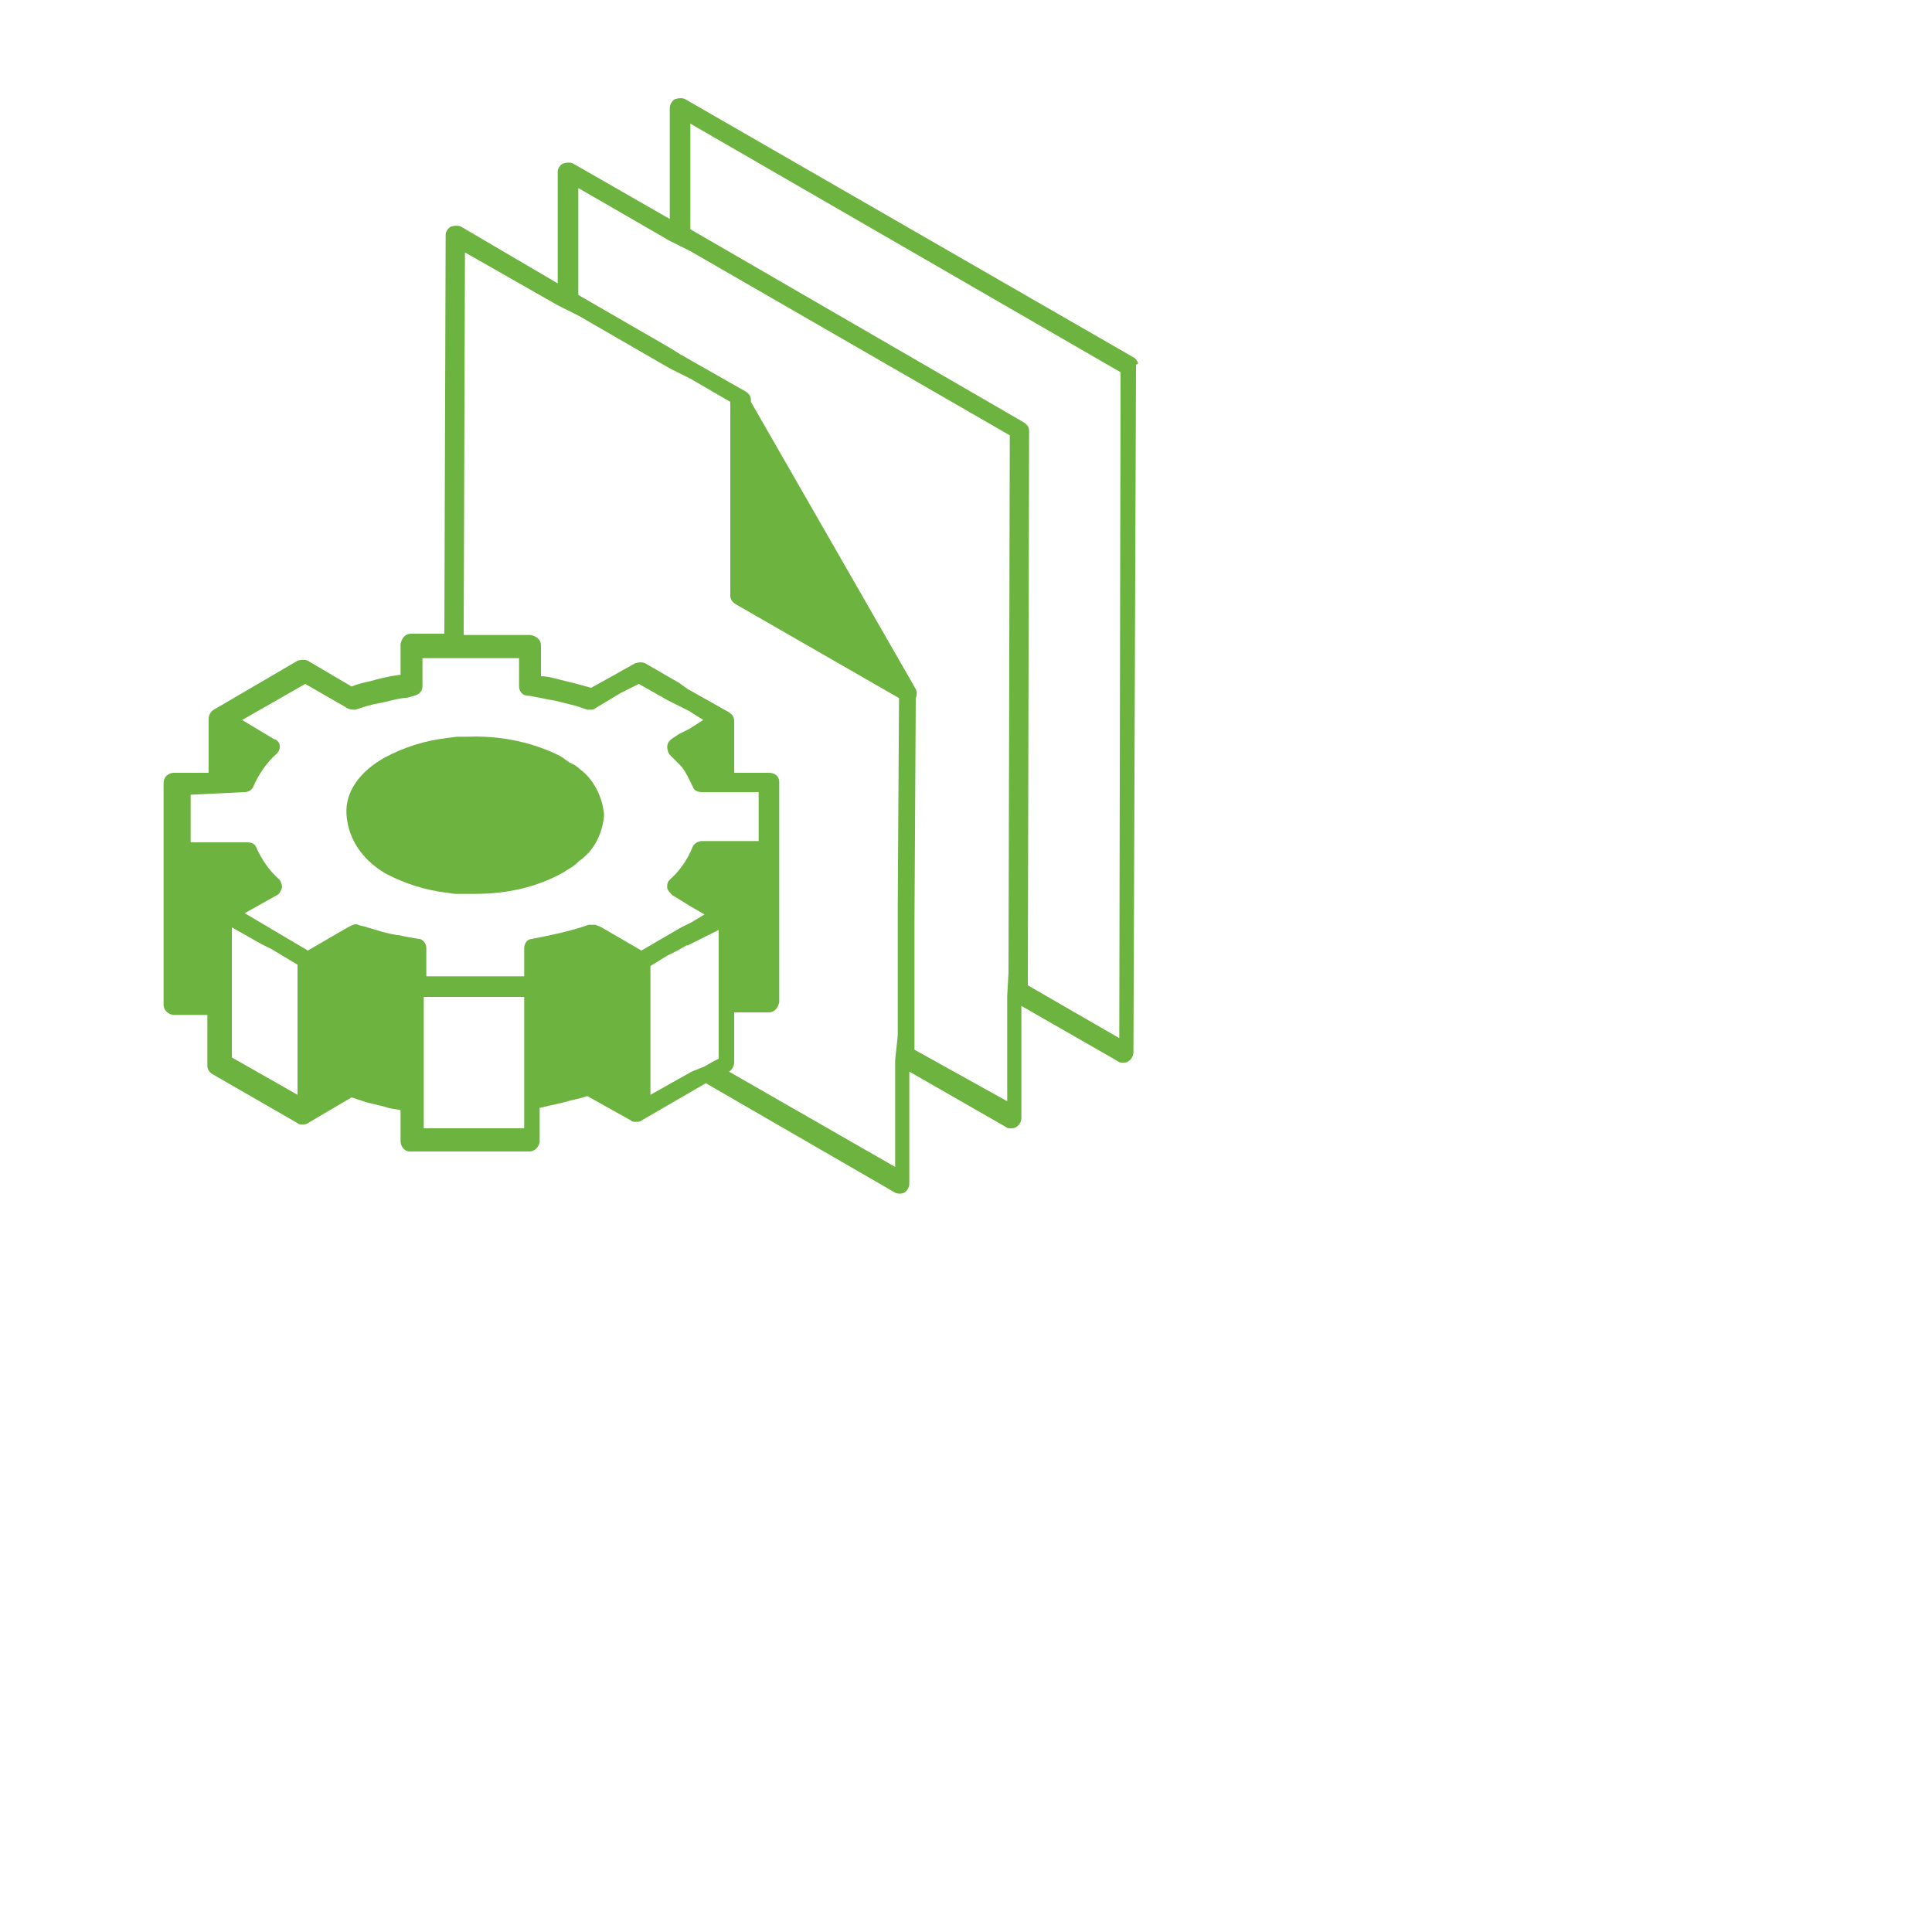
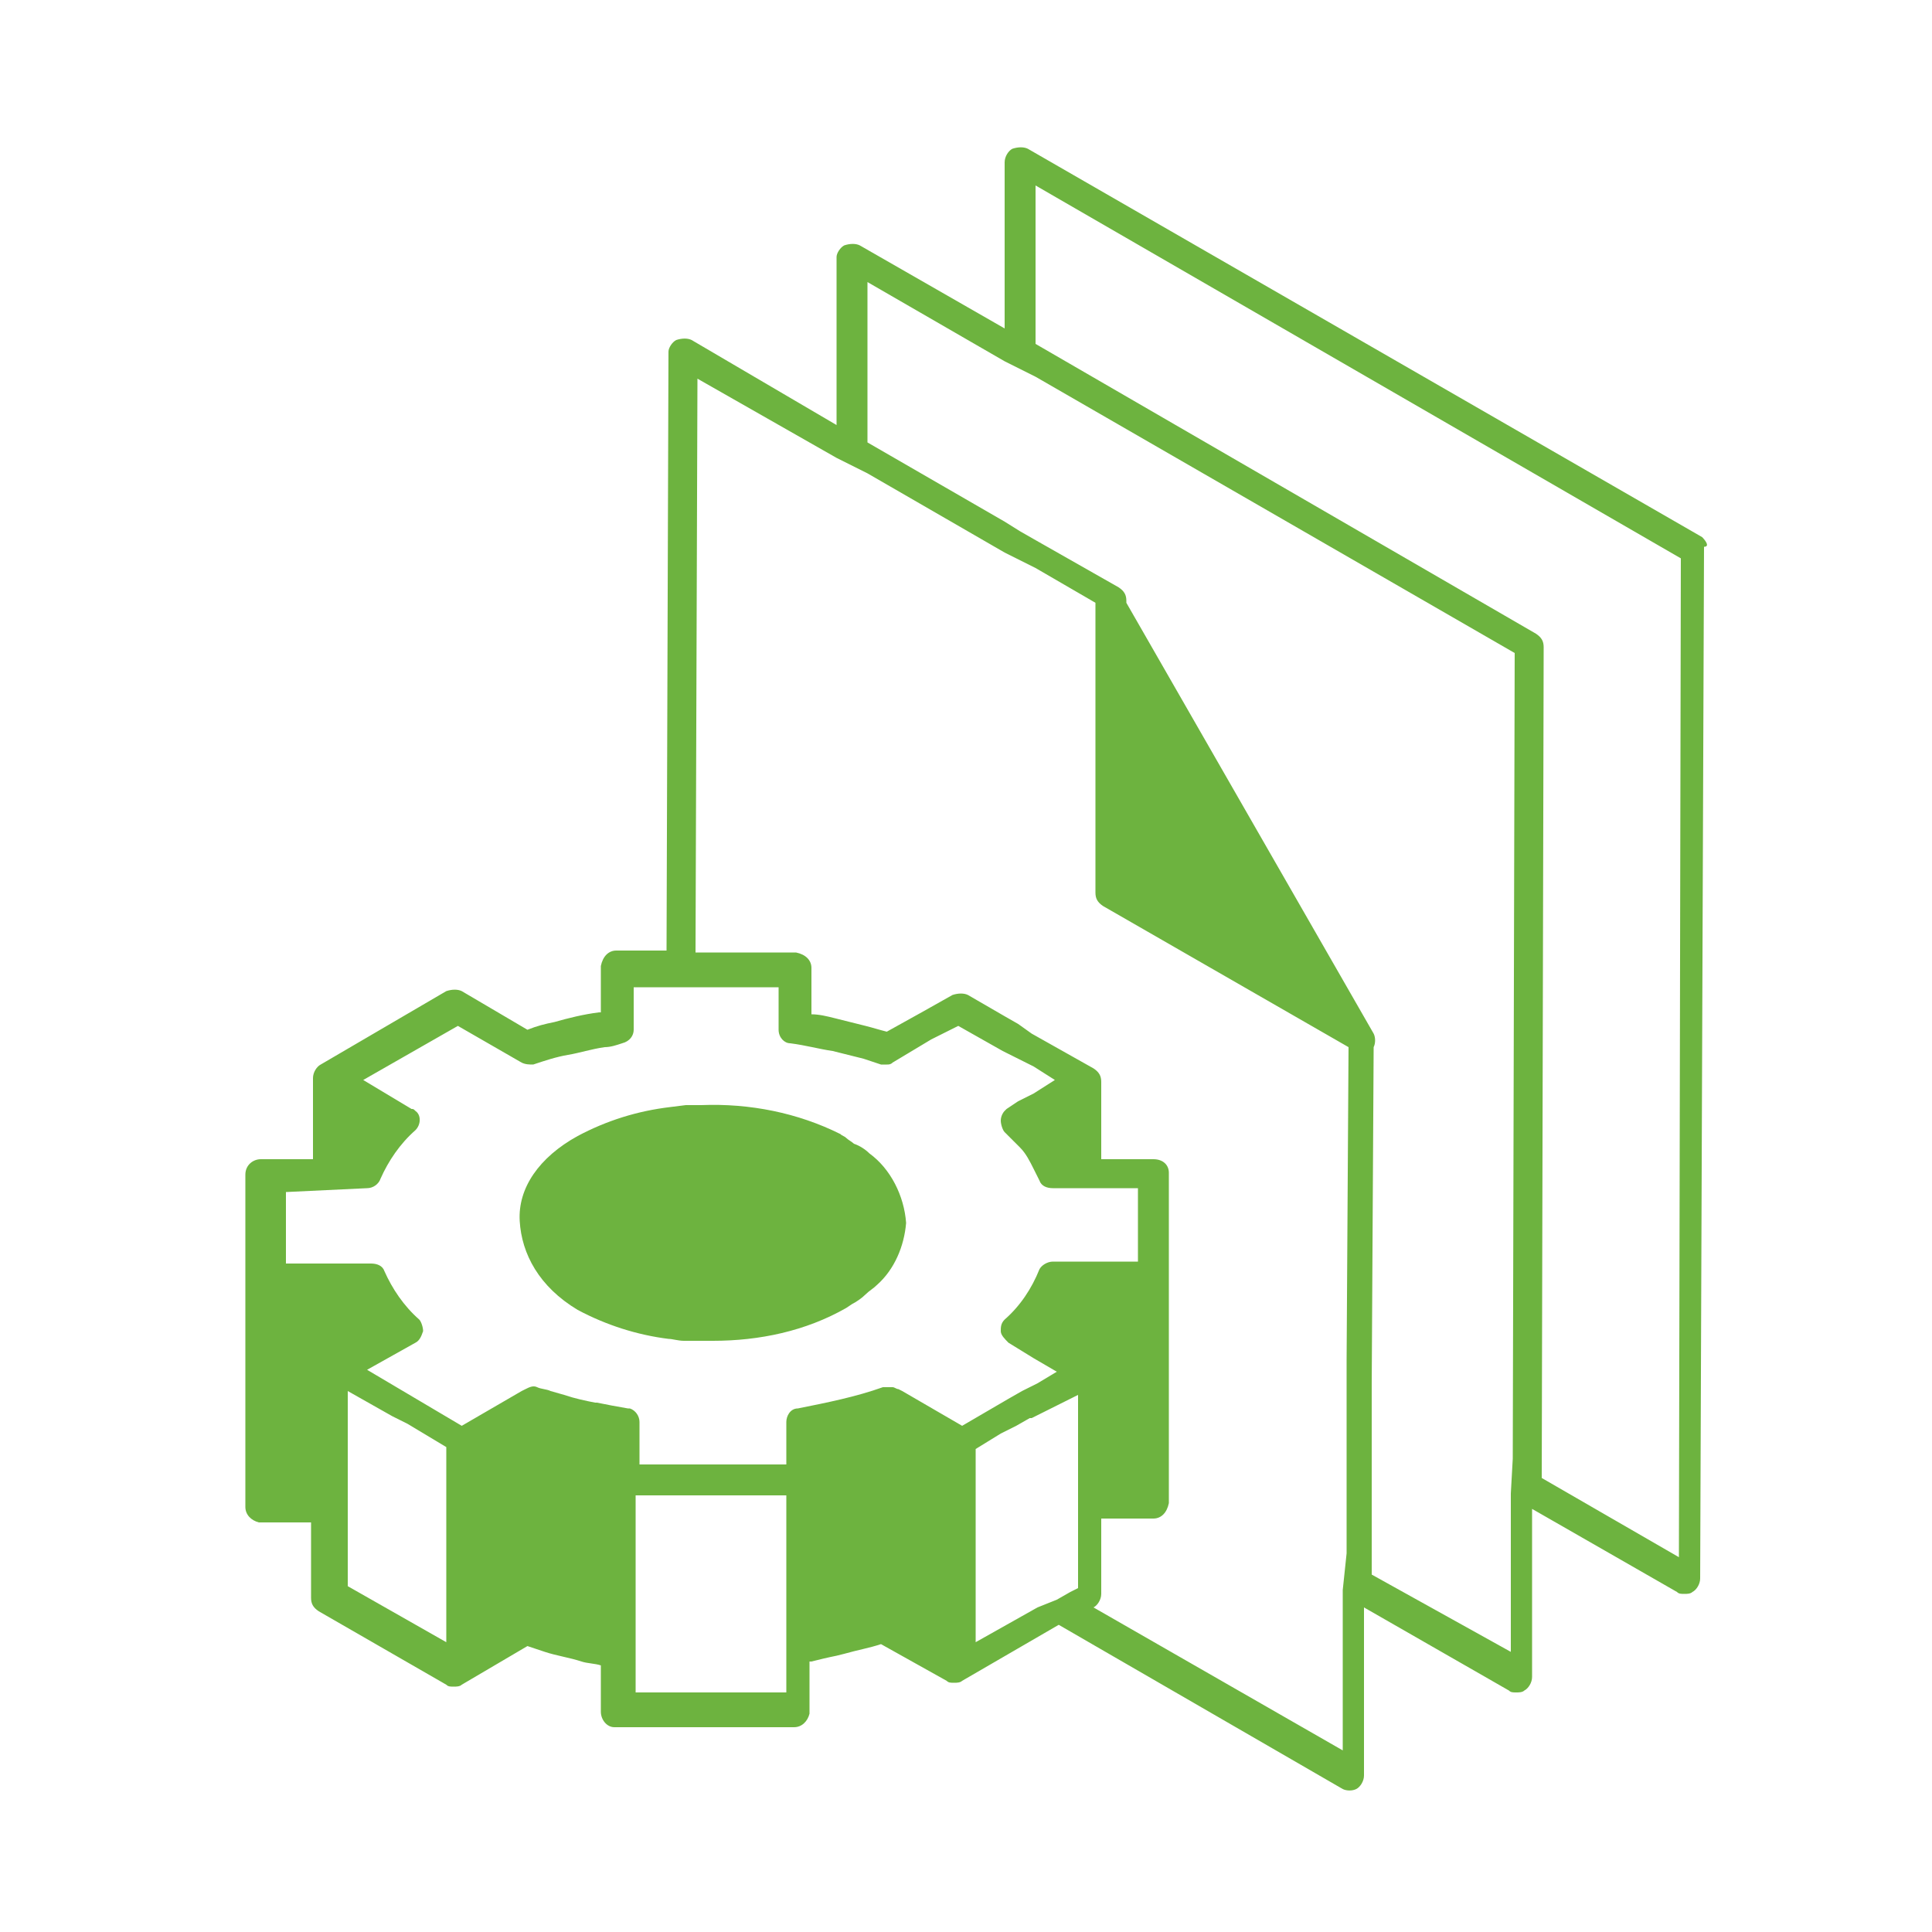
- <svg xmlns="http://www.w3.org/2000/svg" width="150" height="150" class="icon-batch" aria-hidden="true" focusable="false" data-icon="icon-batch" role="img">
+ <svg xmlns="http://www.w3.org/2000/svg" viewBox="0 0 100 100" class="icon-batch" aria-hidden="true" focusable="false" data-icon="icon-batch" role="img">
  <path fill="#6db33f" d="M88.1,27.8L53.2,7.7c-0.2-0.1-0.5-0.1-0.8,0c-0.2,0.1-0.4,0.4-0.4,0.7V17l-7.5-4.3c-0.2-0.1-0.5-0.1-0.8,0  c-0.2,0.1-0.4,0.4-0.4,0.6V22l-7.5-4.4c-0.2-0.1-0.5-0.1-0.8,0c-0.2,0.1-0.4,0.4-0.4,0.6l-0.1,31h-2.6c-0.4,0-0.7,0.3-0.8,0.8v2.4  h-0.1c-0.8,0.1-1.6,0.3-2.3,0.5c-0.5,0.1-0.9,0.2-1.4,0.4l-3.4-2c-0.2-0.1-0.5-0.1-0.8,0l-6.5,3.8c-0.2,0.1-0.4,0.4-0.4,0.7V60h-2.7  c-0.4,0-0.8,0.3-0.8,0.8v11.8v5.4c0,0.4,0.3,0.7,0.7,0.8c0,0,0,0,0,0h2.7v3.9c0,0.3,0.1,0.5,0.4,0.7l6.6,3.8  c0.1,0.1,0.2,0.1,0.4,0.1c0.1,0,0.3,0,0.4-0.1l0,0l3.4-2l0.9,0.3c0.6,0.2,1.3,0.3,1.9,0.5c0.3,0.1,0.7,0.1,1,0.2v2.4  c0,0.4,0.3,0.8,0.7,0.8h9.3c0.4,0,0.7-0.3,0.8-0.7c0,0,0,0,0,0V86h0.1c0.4-0.1,0.8-0.2,1.3-0.3l0.4-0.1c0.7-0.2,1.3-0.3,1.9-0.5l0,0  l3.4,1.9c0.1,0.1,0.2,0.1,0.4,0.1c0.1,0,0.3,0,0.4-0.1l0,0l5-2.9l14.7,8.5c0.2,0.1,0.5,0.1,0.7,0c0.2-0.1,0.4-0.4,0.4-0.7v-8.7  l7.5,4.3c0.1,0.1,0.2,0.1,0.4,0.1c0.1,0,0.3,0,0.4-0.1c0.2-0.1,0.4-0.4,0.4-0.7v-8.7l7.5,4.3c0.1,0.1,0.2,0.1,0.4,0.1  c0.1,0,0.3,0,0.4-0.1c0.2-0.1,0.4-0.4,0.4-0.7l0.2-53.4C88.5,28.3,88.3,28,88.1,27.8z M86.9,80.6l-7.1-4.1l0.1-43  c0-0.3-0.1-0.5-0.4-0.7l-25.9-15V9.6L87,28.9L86.9,80.6z M78.2,77.3v8.2L71,81.5v-8.2v-1.7l0.1-17.4c0.1-0.2,0.1-0.5,0-0.7  L58.3,31.2v-0.1c0-0.3-0.1-0.5-0.4-0.7l-4.4-2.5l-0.7-0.4L52,27l-7.1-4.1v-8.3l7.1,4.1l0.8,0.4l0.8,0.4l24.8,14.3l-0.1,41.7  L78.2,77.3L78.2,77.3z M69.5,82.3v8.3l-12.9-7.4l0,0c0.2-0.1,0.4-0.4,0.4-0.7v-3.9h2.7c0.4,0,0.7-0.3,0.8-0.8v-2.5v-8.2v-1.7v-4.7  c0-0.4-0.3-0.7-0.8-0.7h-0.1L57,60v-4c0-0.3-0.1-0.5-0.4-0.7l-3.2-1.8L52.7,53L52,52.6l-1.9-1.1c-0.2-0.1-0.5-0.1-0.8,0l-1.6,0.9  l-1.8,1c-0.4-0.1-0.7-0.2-1.1-0.3l-0.8-0.2l-0.8-0.2c-0.4-0.1-0.8-0.2-1.2-0.2v-2.4c0-0.4-0.3-0.7-0.8-0.8h-5.2l0.1-29.7l7.2,4.1  l0.8,0.4l0.8,0.4l7.1,4.1l0.8,0.4l0.8,0.4l3.1,1.8v14.7v0.3c0,0.3,0.1,0.5,0.4,0.7l12.7,7.3l-0.1,16.2v1.7v8.3L69.5,82.3L69.5,82.3z   M53.7,83.2L50.5,85V75l1.3-0.8l0.8-0.4l0.7-0.4h0.1l0.4-0.2l0.8-0.4l0.8-0.4l0.4-0.2v10l-0.4,0.2l-0.7,0.4L53.7,83.2z M19,61.5  c0.3,0,0.6-0.2,0.7-0.5c0.4-0.9,1-1.8,1.8-2.5c0.3-0.3,0.3-0.8,0-1c-0.1-0.1-0.1-0.1-0.2-0.1l-2.5-1.5l4.9-2.8l3.3,1.9  c0.2,0.1,0.4,0.1,0.6,0.1c0.6-0.2,1.2-0.4,1.8-0.5s1.2-0.3,1.9-0.4c0.3,0,0.6-0.1,0.9-0.2c0.4-0.1,0.6-0.4,0.6-0.7v-2.2h7.5v2.2  c0,0.4,0.3,0.7,0.6,0.7c0.8,0.1,1.5,0.3,2.2,0.4l0.8,0.2l0.8,0.2c0.3,0.1,0.6,0.2,0.9,0.3c0.1,0,0.2,0,0.3,0c0.1,0,0.2,0,0.3-0.1  l2-1.2l1.4-0.7l2.3,1.3l0.8,0.4l0.8,0.4l1.1,0.7l-1.1,0.7l-0.8,0.4l-0.6,0.4c0,0-0.1,0.1-0.1,0.1c-0.1,0.1-0.2,0.3-0.2,0.5  c0,0.2,0.1,0.5,0.2,0.6l0,0c0.3,0.3,0.5,0.5,0.8,0.8c0.3,0.3,0.5,0.7,0.7,1.1c0.1,0.2,0.2,0.4,0.3,0.6c0.1,0.3,0.4,0.4,0.7,0.4h4.4  v3v0.8h-4.4c-0.3,0-0.6,0.2-0.7,0.4c-0.4,1-1,1.9-1.8,2.6c-0.2,0.2-0.2,0.4-0.2,0.6c0,0.2,0.2,0.4,0.4,0.6l1.3,0.8l1.2,0.7l0,0  l-1,0.6l-0.8,0.4l0,0l-0.7,0.4l-2.4,1.4l0,0l-3.1-1.8l-0.2-0.1l0,0c-0.1,0-0.2-0.1-0.3-0.1c-0.1,0-0.2,0-0.3,0l0,0h-0.1h-0.1  c-1.4,0.5-2.9,0.8-4.4,1.1c-0.4,0-0.6,0.4-0.6,0.7v2.2h-7.6l0,0v-2.2c0-0.3-0.2-0.6-0.5-0.7h-0.1c-0.6-0.1-1.1-0.2-1.6-0.3h-0.1  c-0.5-0.1-1-0.2-1.6-0.4L28.5,72c-0.2-0.1-0.5-0.1-0.7-0.2l0,0c-0.2-0.1-0.4,0-0.6,0.1L27,72l-3.1,1.8l0,0L19,70.9l2.5-1.4  c0.2-0.1,0.3-0.3,0.4-0.6c0-0.2-0.1-0.5-0.2-0.6c-0.8-0.7-1.4-1.6-1.8-2.5c-0.1-0.3-0.4-0.4-0.7-0.4h-4.4v-3.7L19,61.5L19,61.5z   M32.9,80.8v-3.4h7.8v3.4v4.8v2h-7.8L32.9,80.8z M18,78.6v-6.6l2.3,1.3l0.8,0.4l2,1.2v0.2V85L18,82.1V78.6z" />
  <path fill="#6db33f" d="M29.9,67.8c1.5,0.8,3.1,1.3,4.7,1.5c0.2,0,0.5,0.1,0.8,0.1h0.8c0.2,0,0.5,0,0.7,0c2.4,0,4.8-0.5,6.9-1.7  l0.3-0.2c0.2-0.1,0.5-0.3,0.7-0.5c0.2-0.2,0.4-0.3,0.6-0.5c0.9-0.8,1.4-2,1.5-3.2c-0.1-1.4-0.8-2.8-1.9-3.6  c-0.2-0.2-0.5-0.4-0.8-0.5c-0.1-0.1-0.3-0.2-0.4-0.3s-0.2-0.1-0.3-0.2c-2.2-1.1-4.7-1.6-7.2-1.5h-0.8l-0.8,0.1  c-1.7,0.2-3.3,0.7-4.8,1.5c-2,1.1-3.1,2.7-3,4.4S27.9,66.6,29.9,67.8z" />
  <rect fill="none" width="100" height="100" />
</svg>
